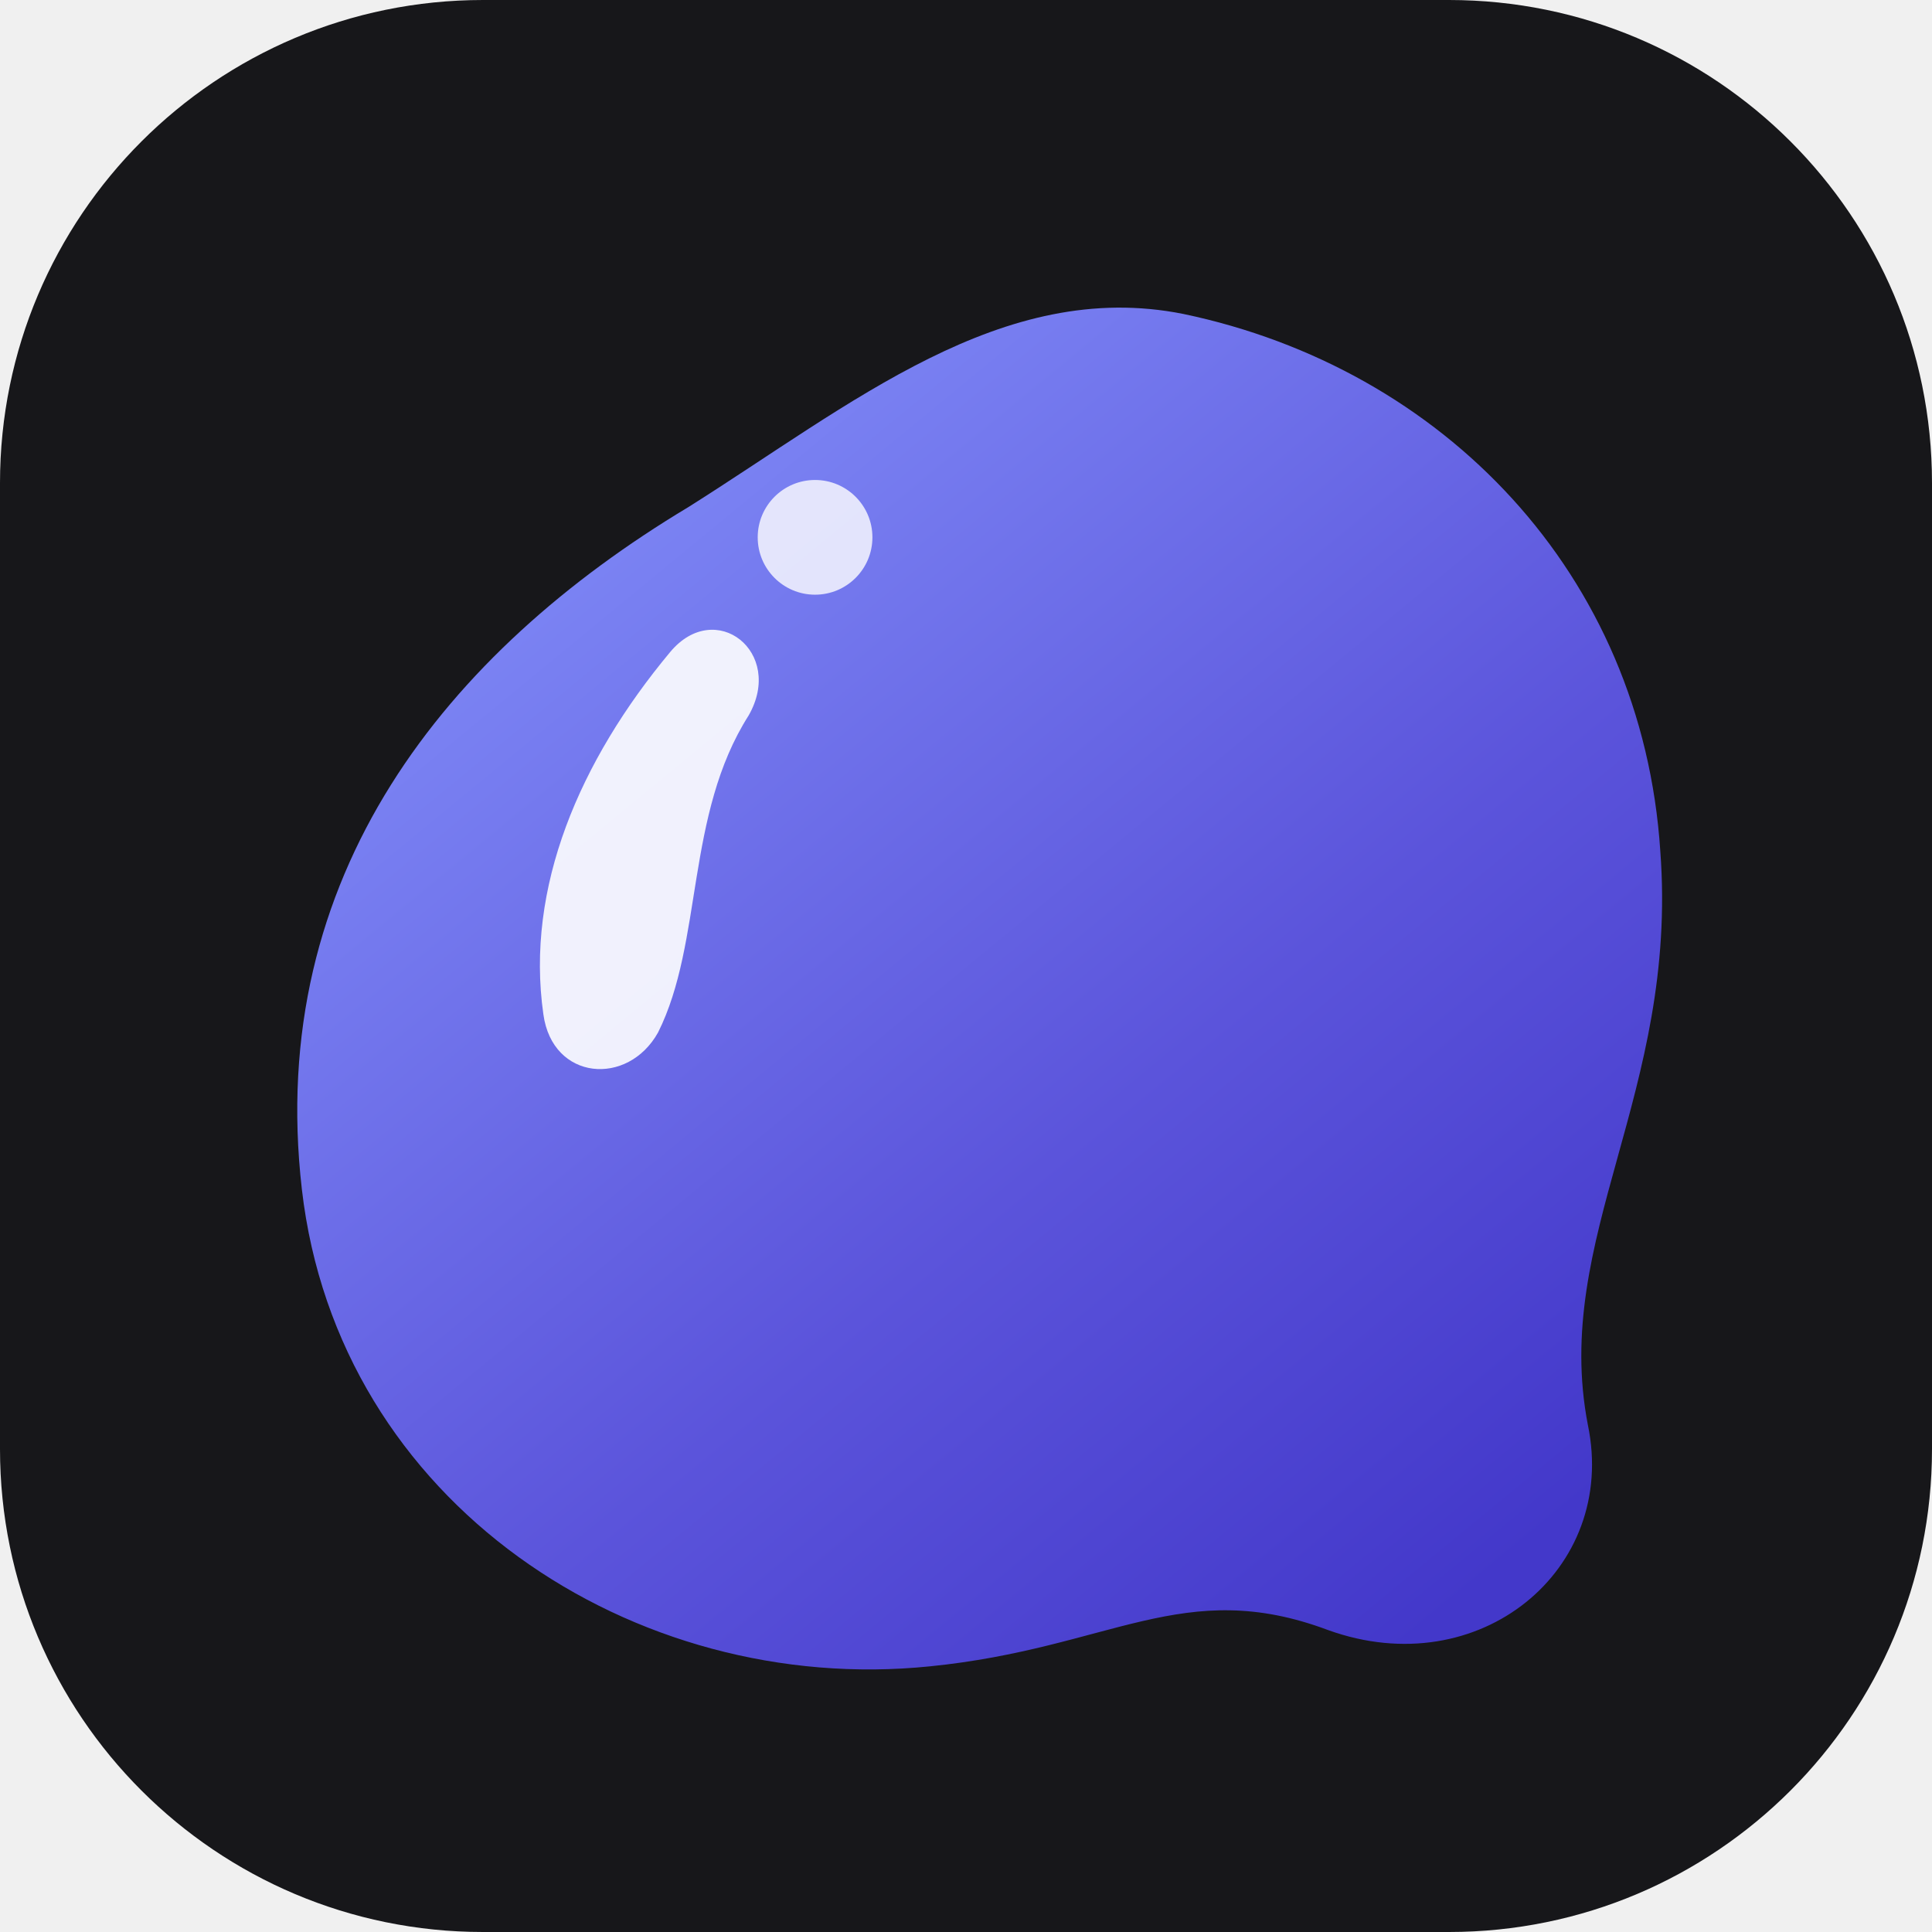
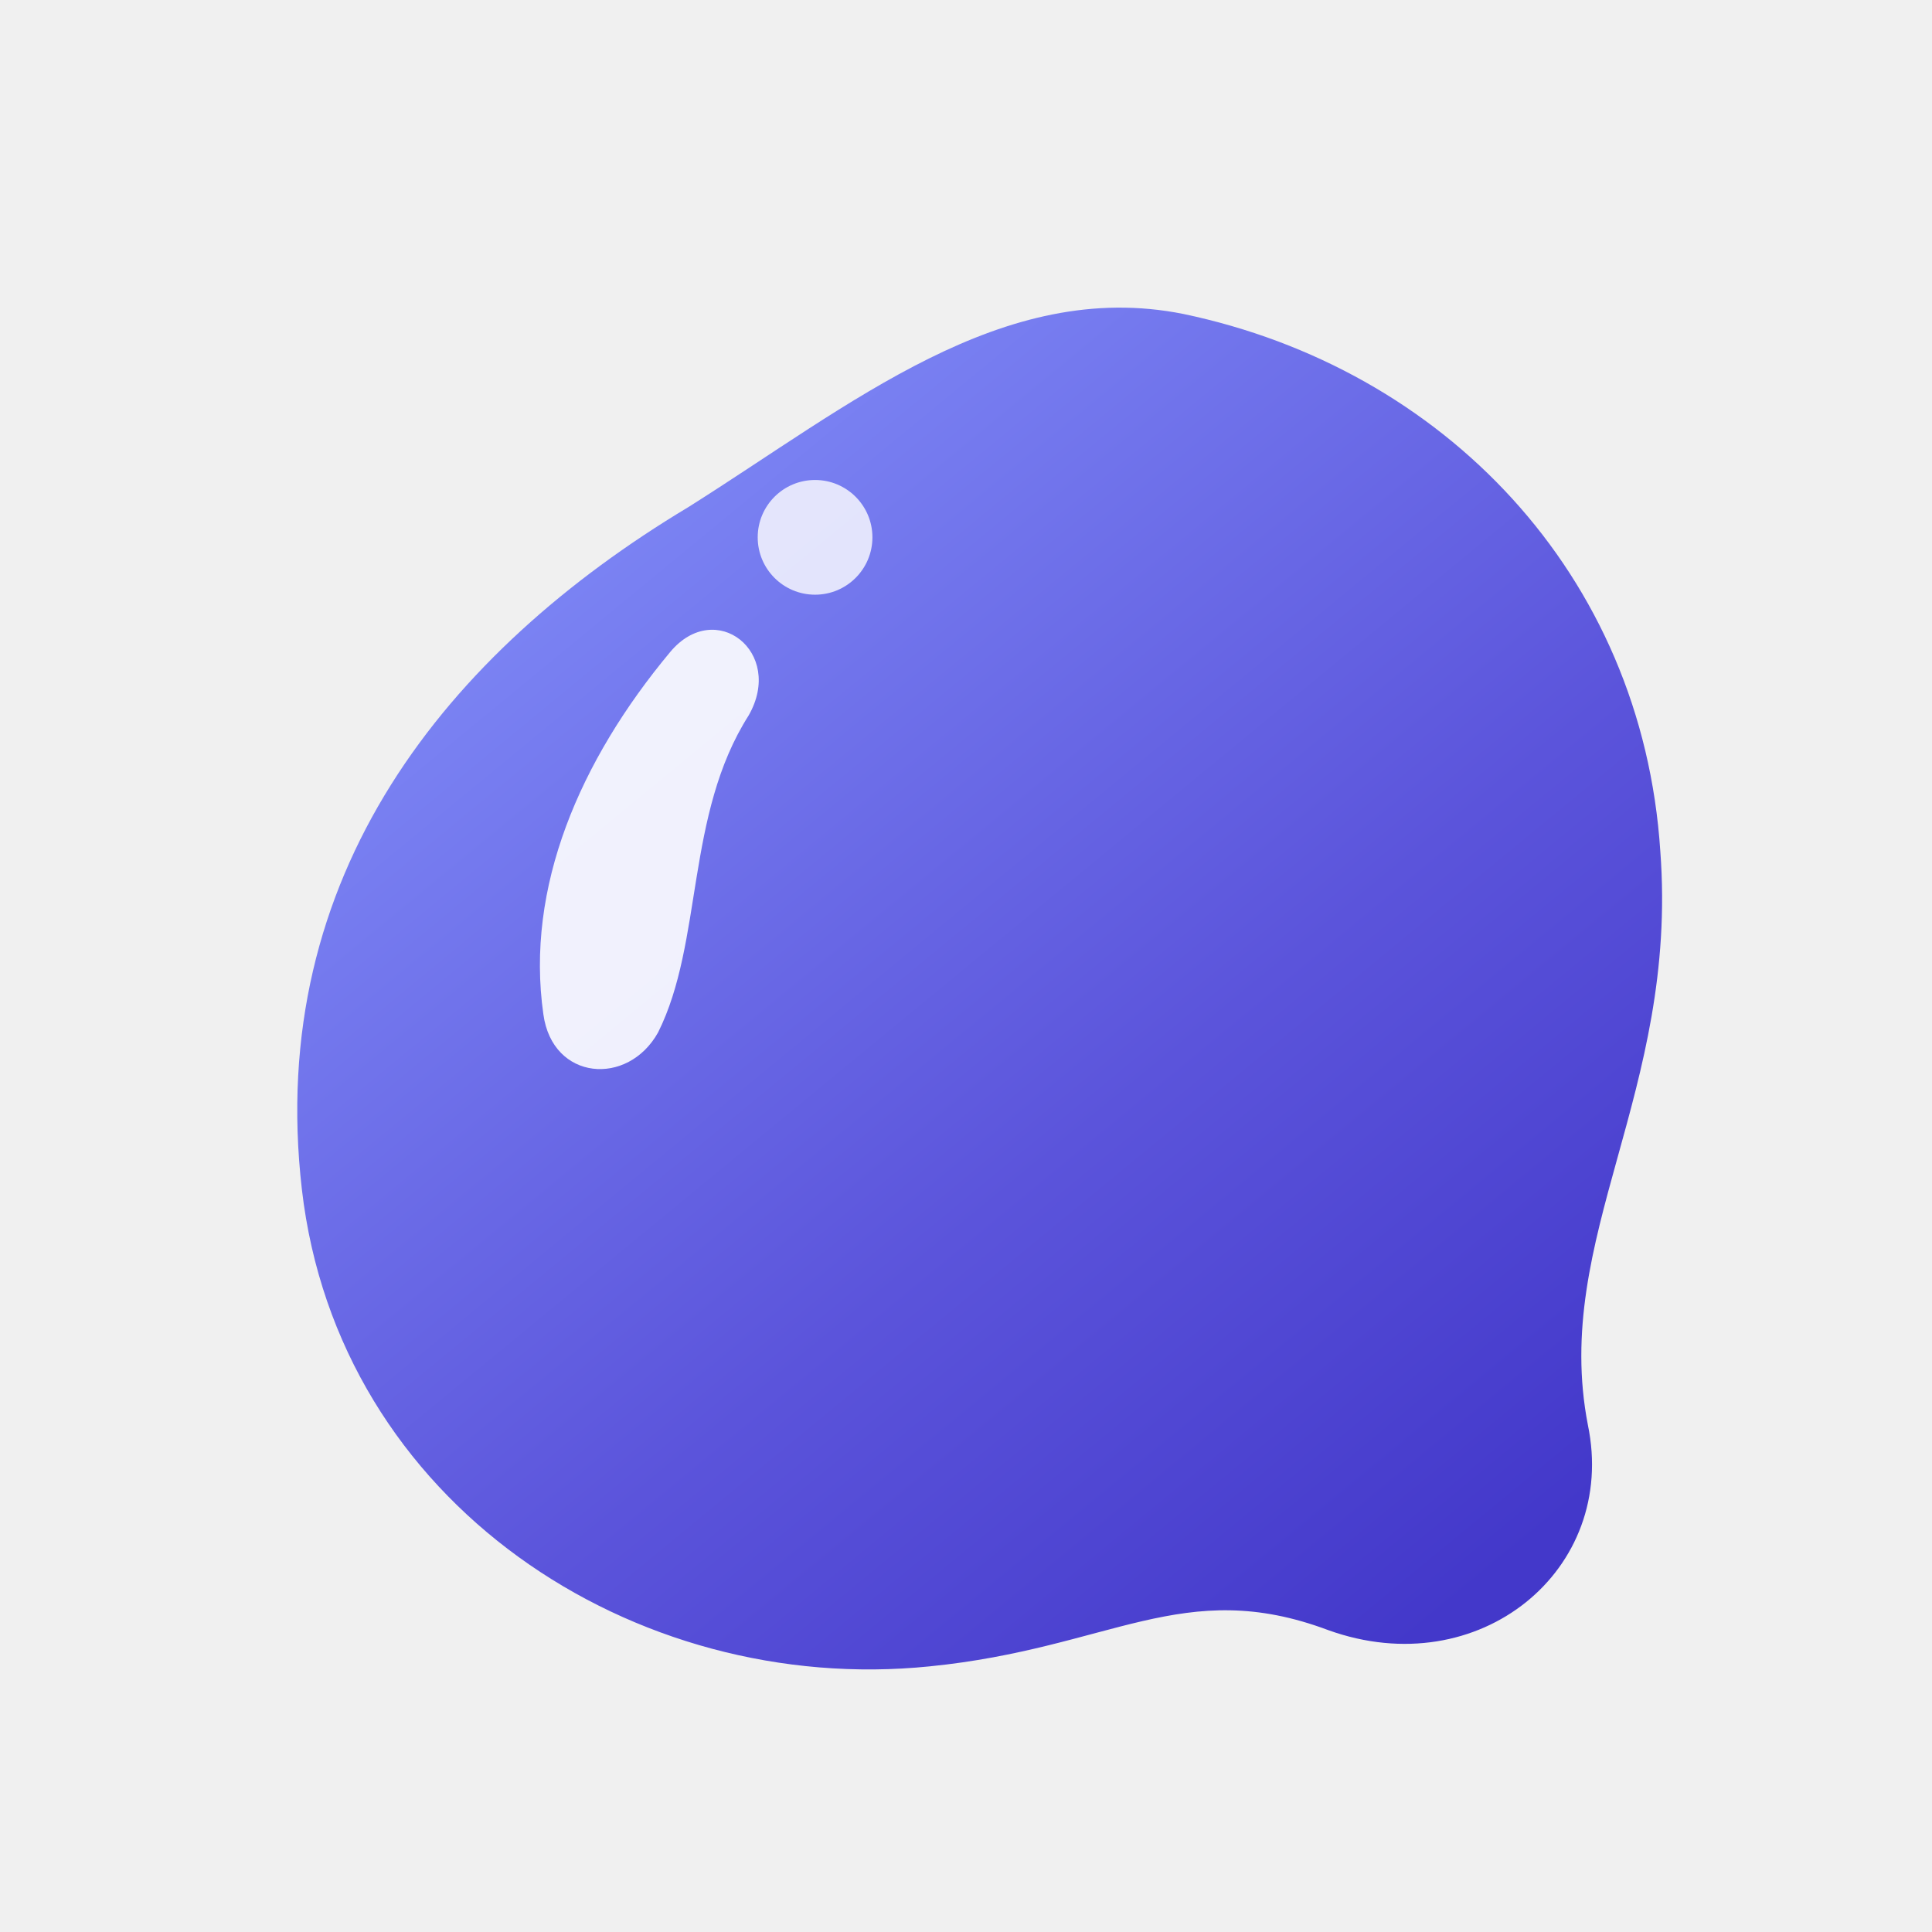
<svg xmlns="http://www.w3.org/2000/svg" viewBox="0 0 32 32">
  <defs>
    <linearGradient id="vi-body" x1="0.15" y1="0.1" x2="0.85" y2="0.95">
      <stop offset="0" stop-color="#818CF8" />
      <stop offset="0.6" stop-color="#5B54DB" />
      <stop offset="1" stop-color="#4338CA" />
    </linearGradient>
  </defs>
-   <rect width="32" height="32" rx="8" fill="#17171A" />
  <path d="M19.6 5.2 C23.9 6.1 27.2 9.5 27.5 14.1 C27.8 18.1 25.7 20.5 26.3 23.6 C26.8 26 24.5 27.9 22 27 C19.6 26.1 18.4 27.3 15.4 27.6 C10.5 28.1 5.6 24.9 5 19.7 C4.4 14.5 7.4 10.8 11.4 8.4 C14.1 6.7 16.6 4.6 19.6 5.2 Z" fill="url(#vi-body)" />
  <path d="M11.1 10.8 C9.6 12.6 8.7 14.7 9 16.8 C9.15 17.9 10.4 18 10.9 17.1 C11.65 15.6 11.35 13.5 12.4 11.85 C13 10.8 11.85 9.9 11.1 10.8 Z" fill="#FFFFFF" opacity="0.9" />
  <circle cx="13.5" cy="8.9" r="0.95" fill="#FFFFFF" opacity="0.8" />
</svg>
